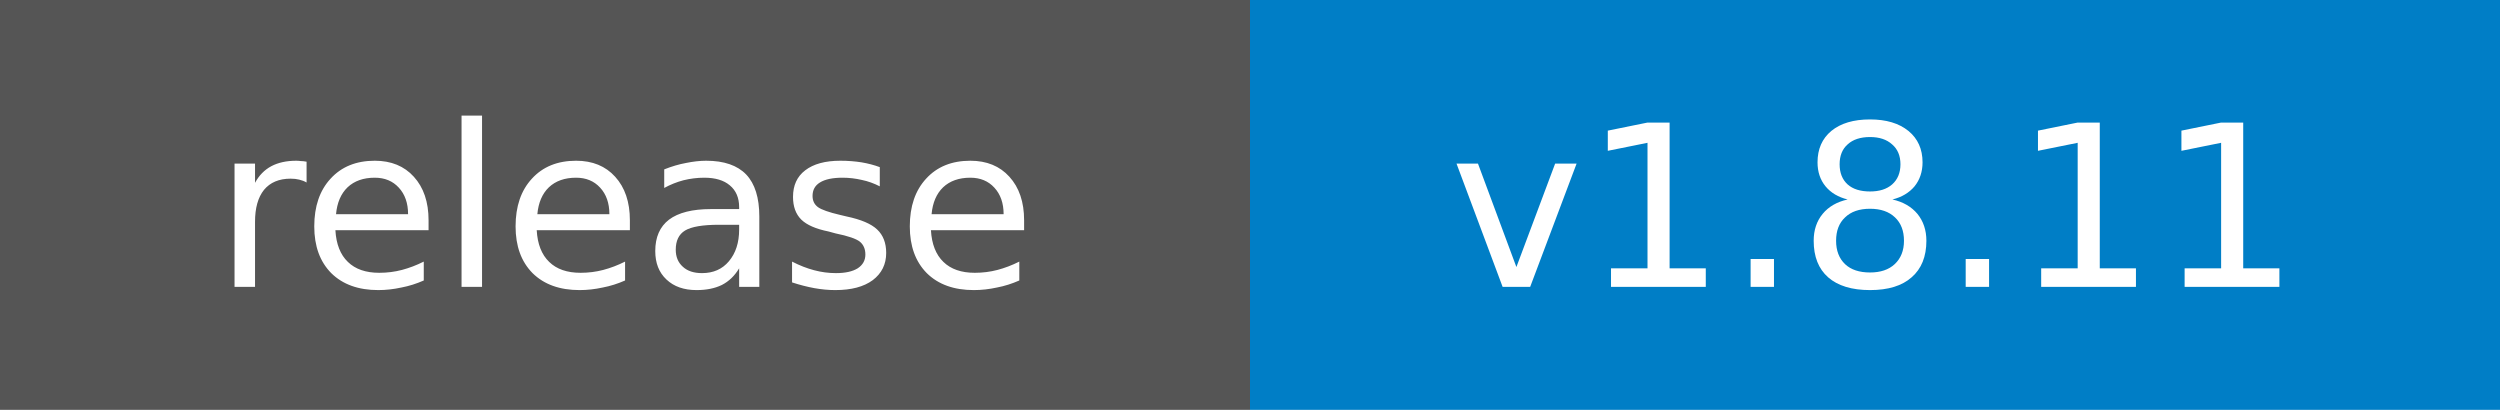
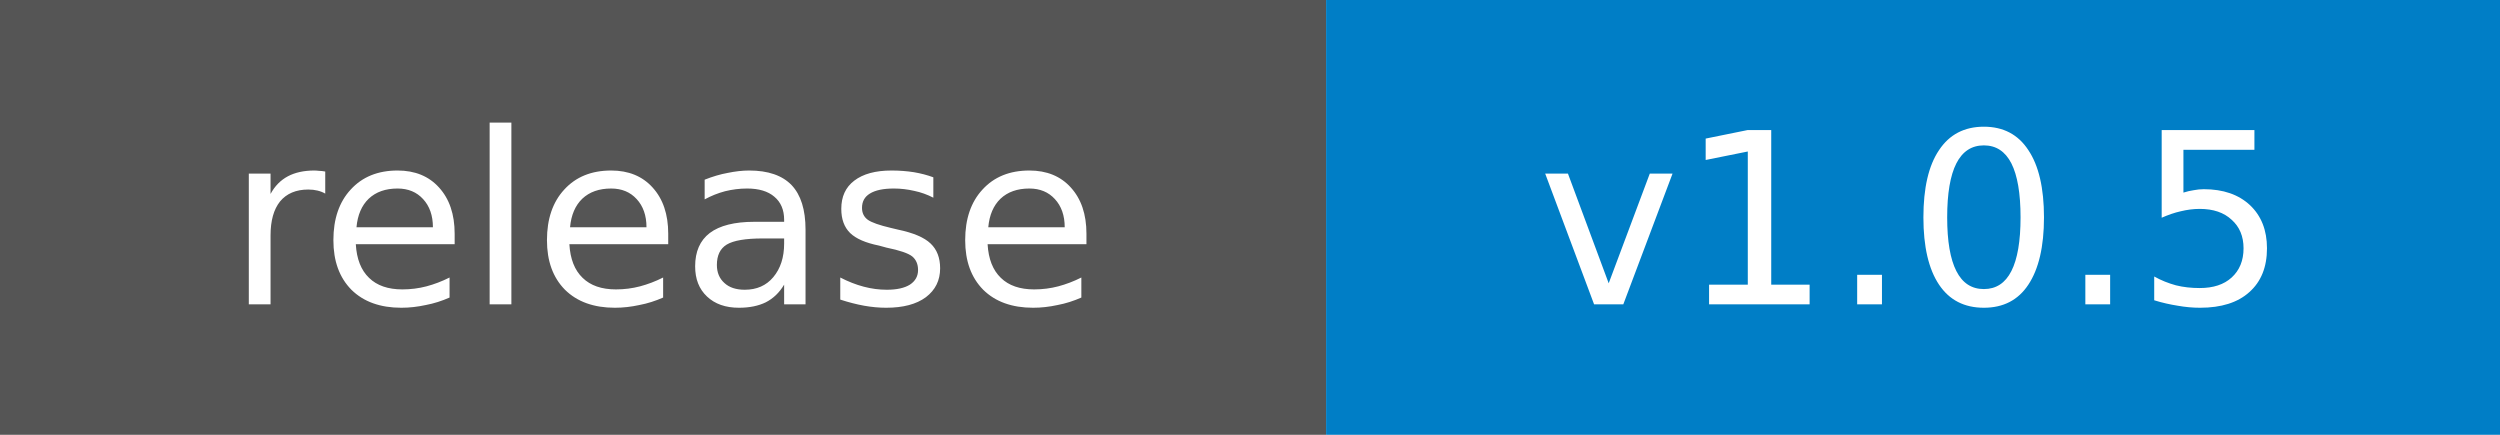
- <svg xmlns="http://www.w3.org/2000/svg" width="122" height="20" viewBox="0 0 122 20" role="img" aria-label="release: v1.8.11">
+ <svg xmlns="http://www.w3.org/2000/svg" width="115" height="20" viewBox="0 0 115 20" role="img" aria-label="release: v1.0.5">
  <rect width="61" height="20" fill="#555" />
-   <rect x="61" width="61" height="20" fill="#007ec6" />
+   <rect x="61" width="54" height="20" fill="#007ec6" />
  <g fill="#fff" text-anchor="middle" font-family="Verdana,DejaVu Sans,sans-serif" font-size="11">
    <text x="30.5" y="14">release</text>
-     <text x="91.5" y="14">v1.8.11</text>
+     <text x="88" y="14">v1.0.5</text>
  </g>
</svg>
